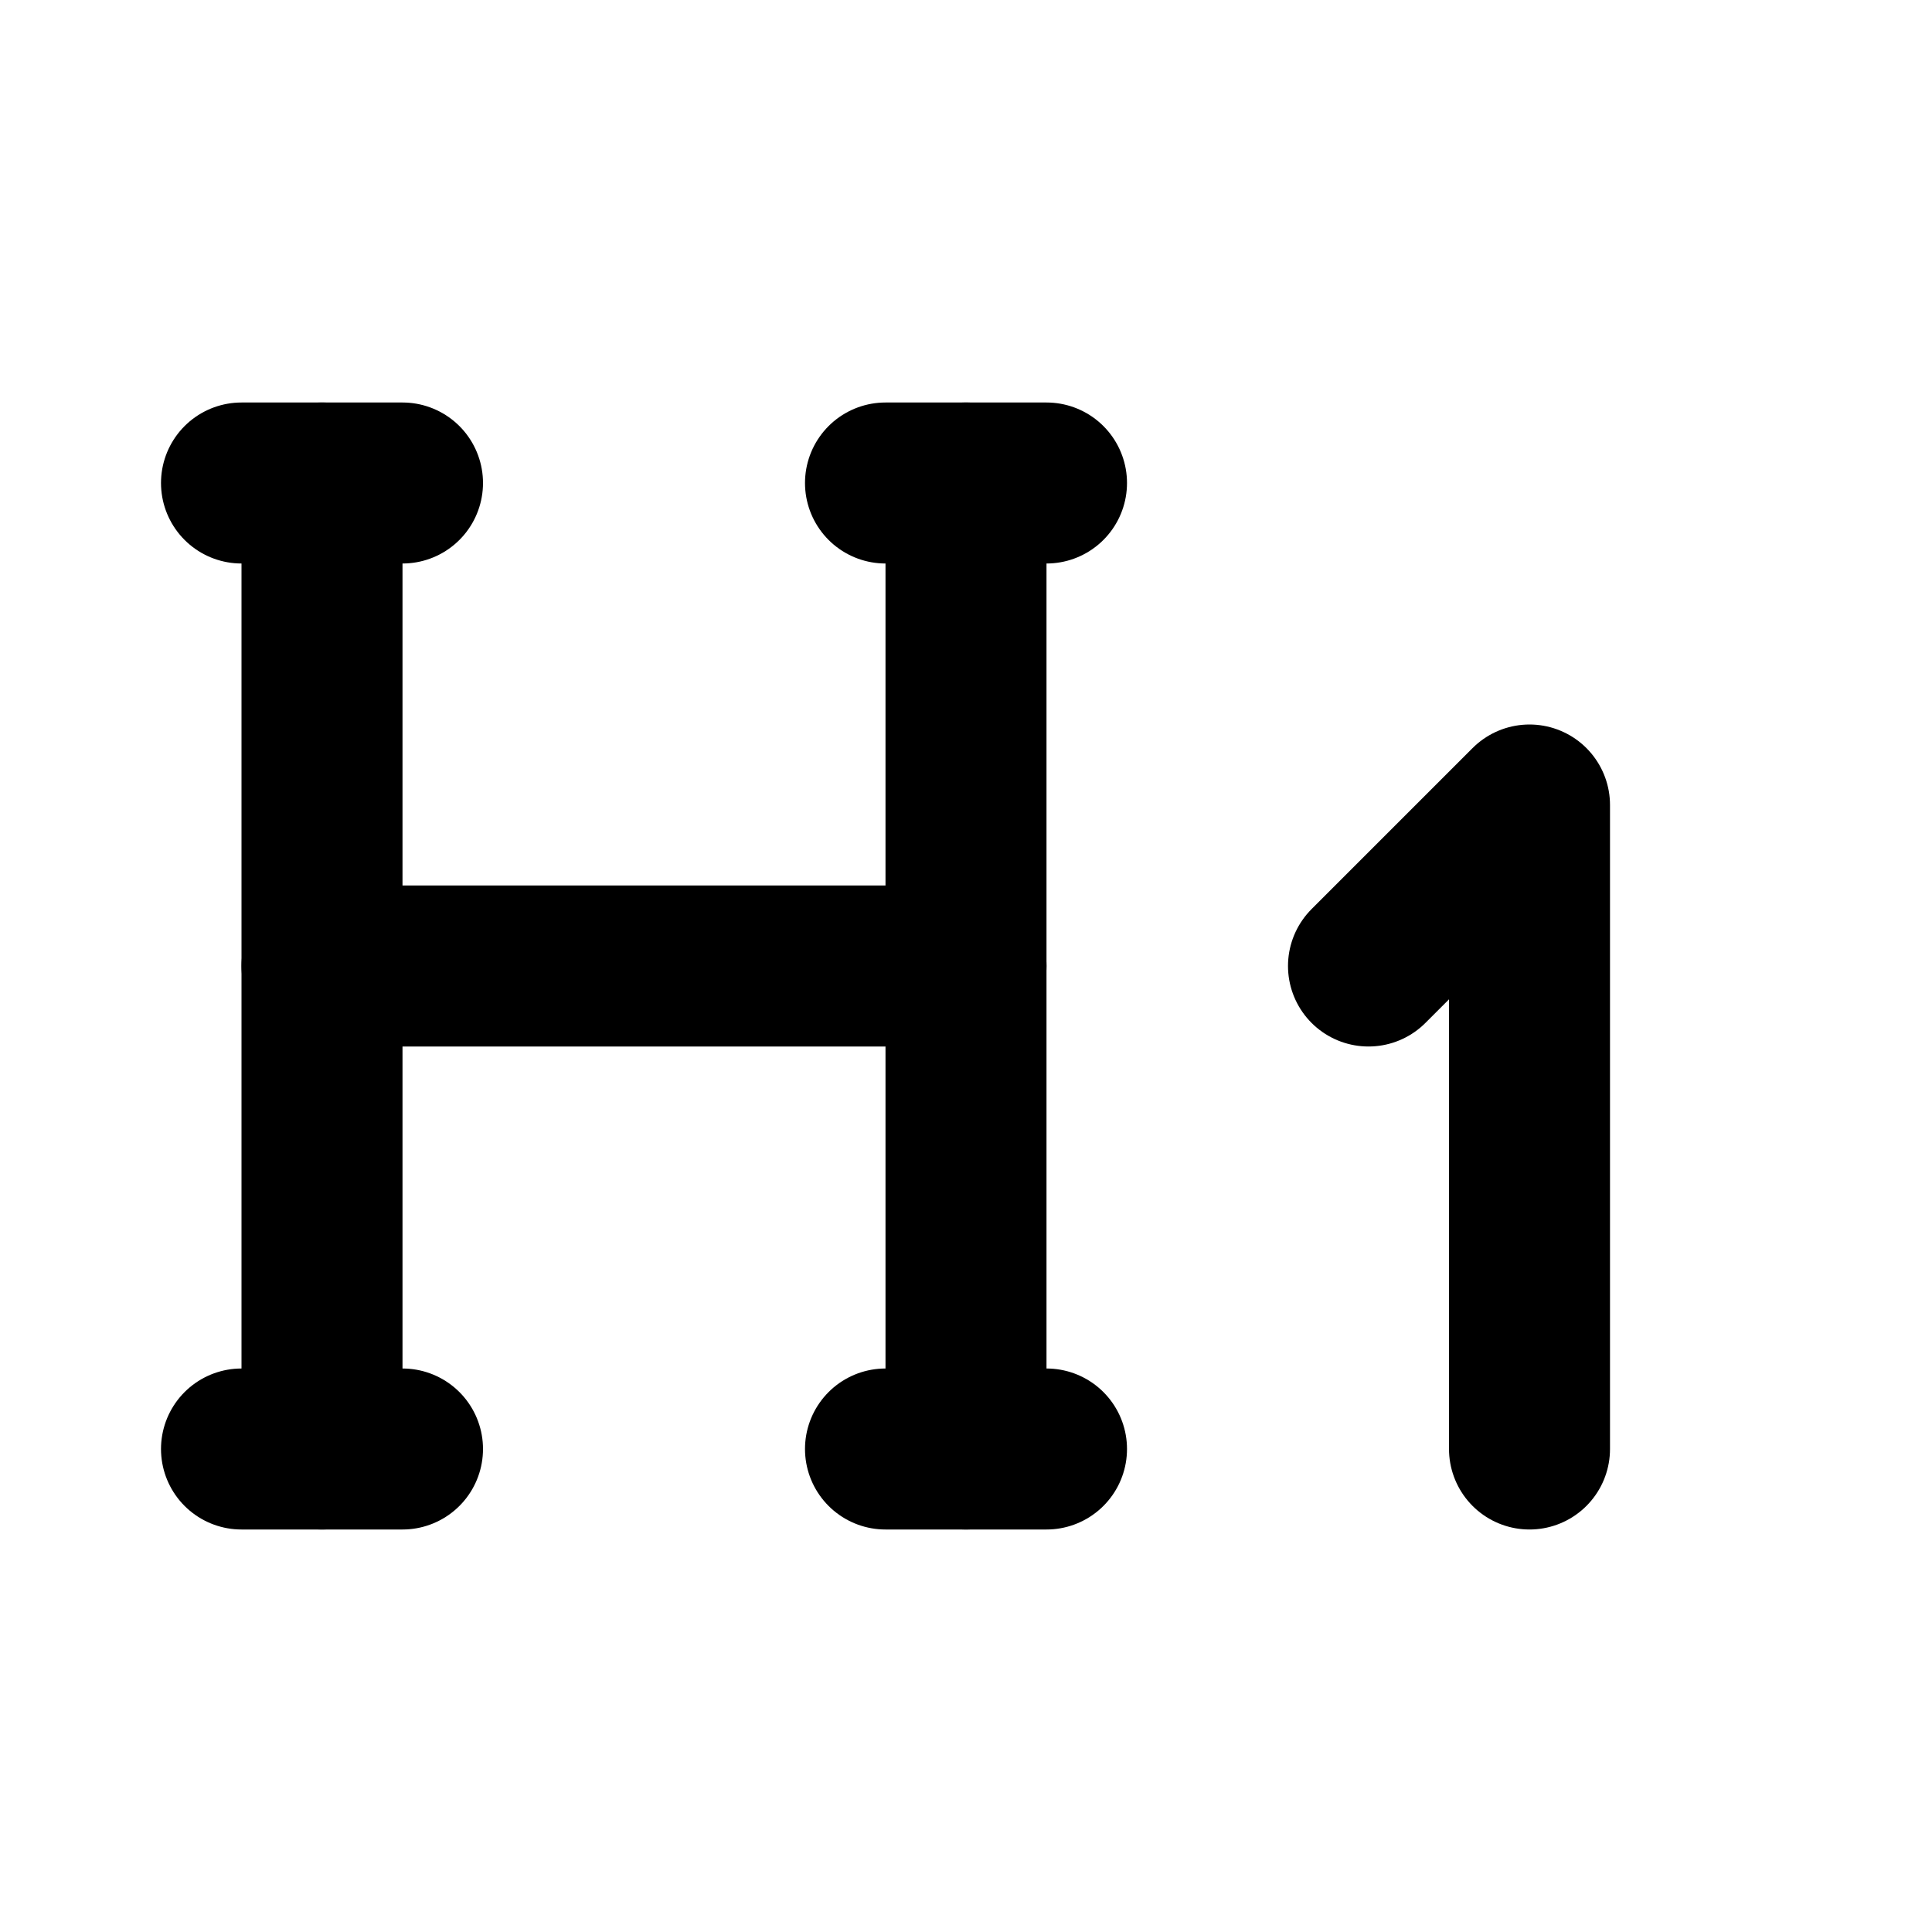
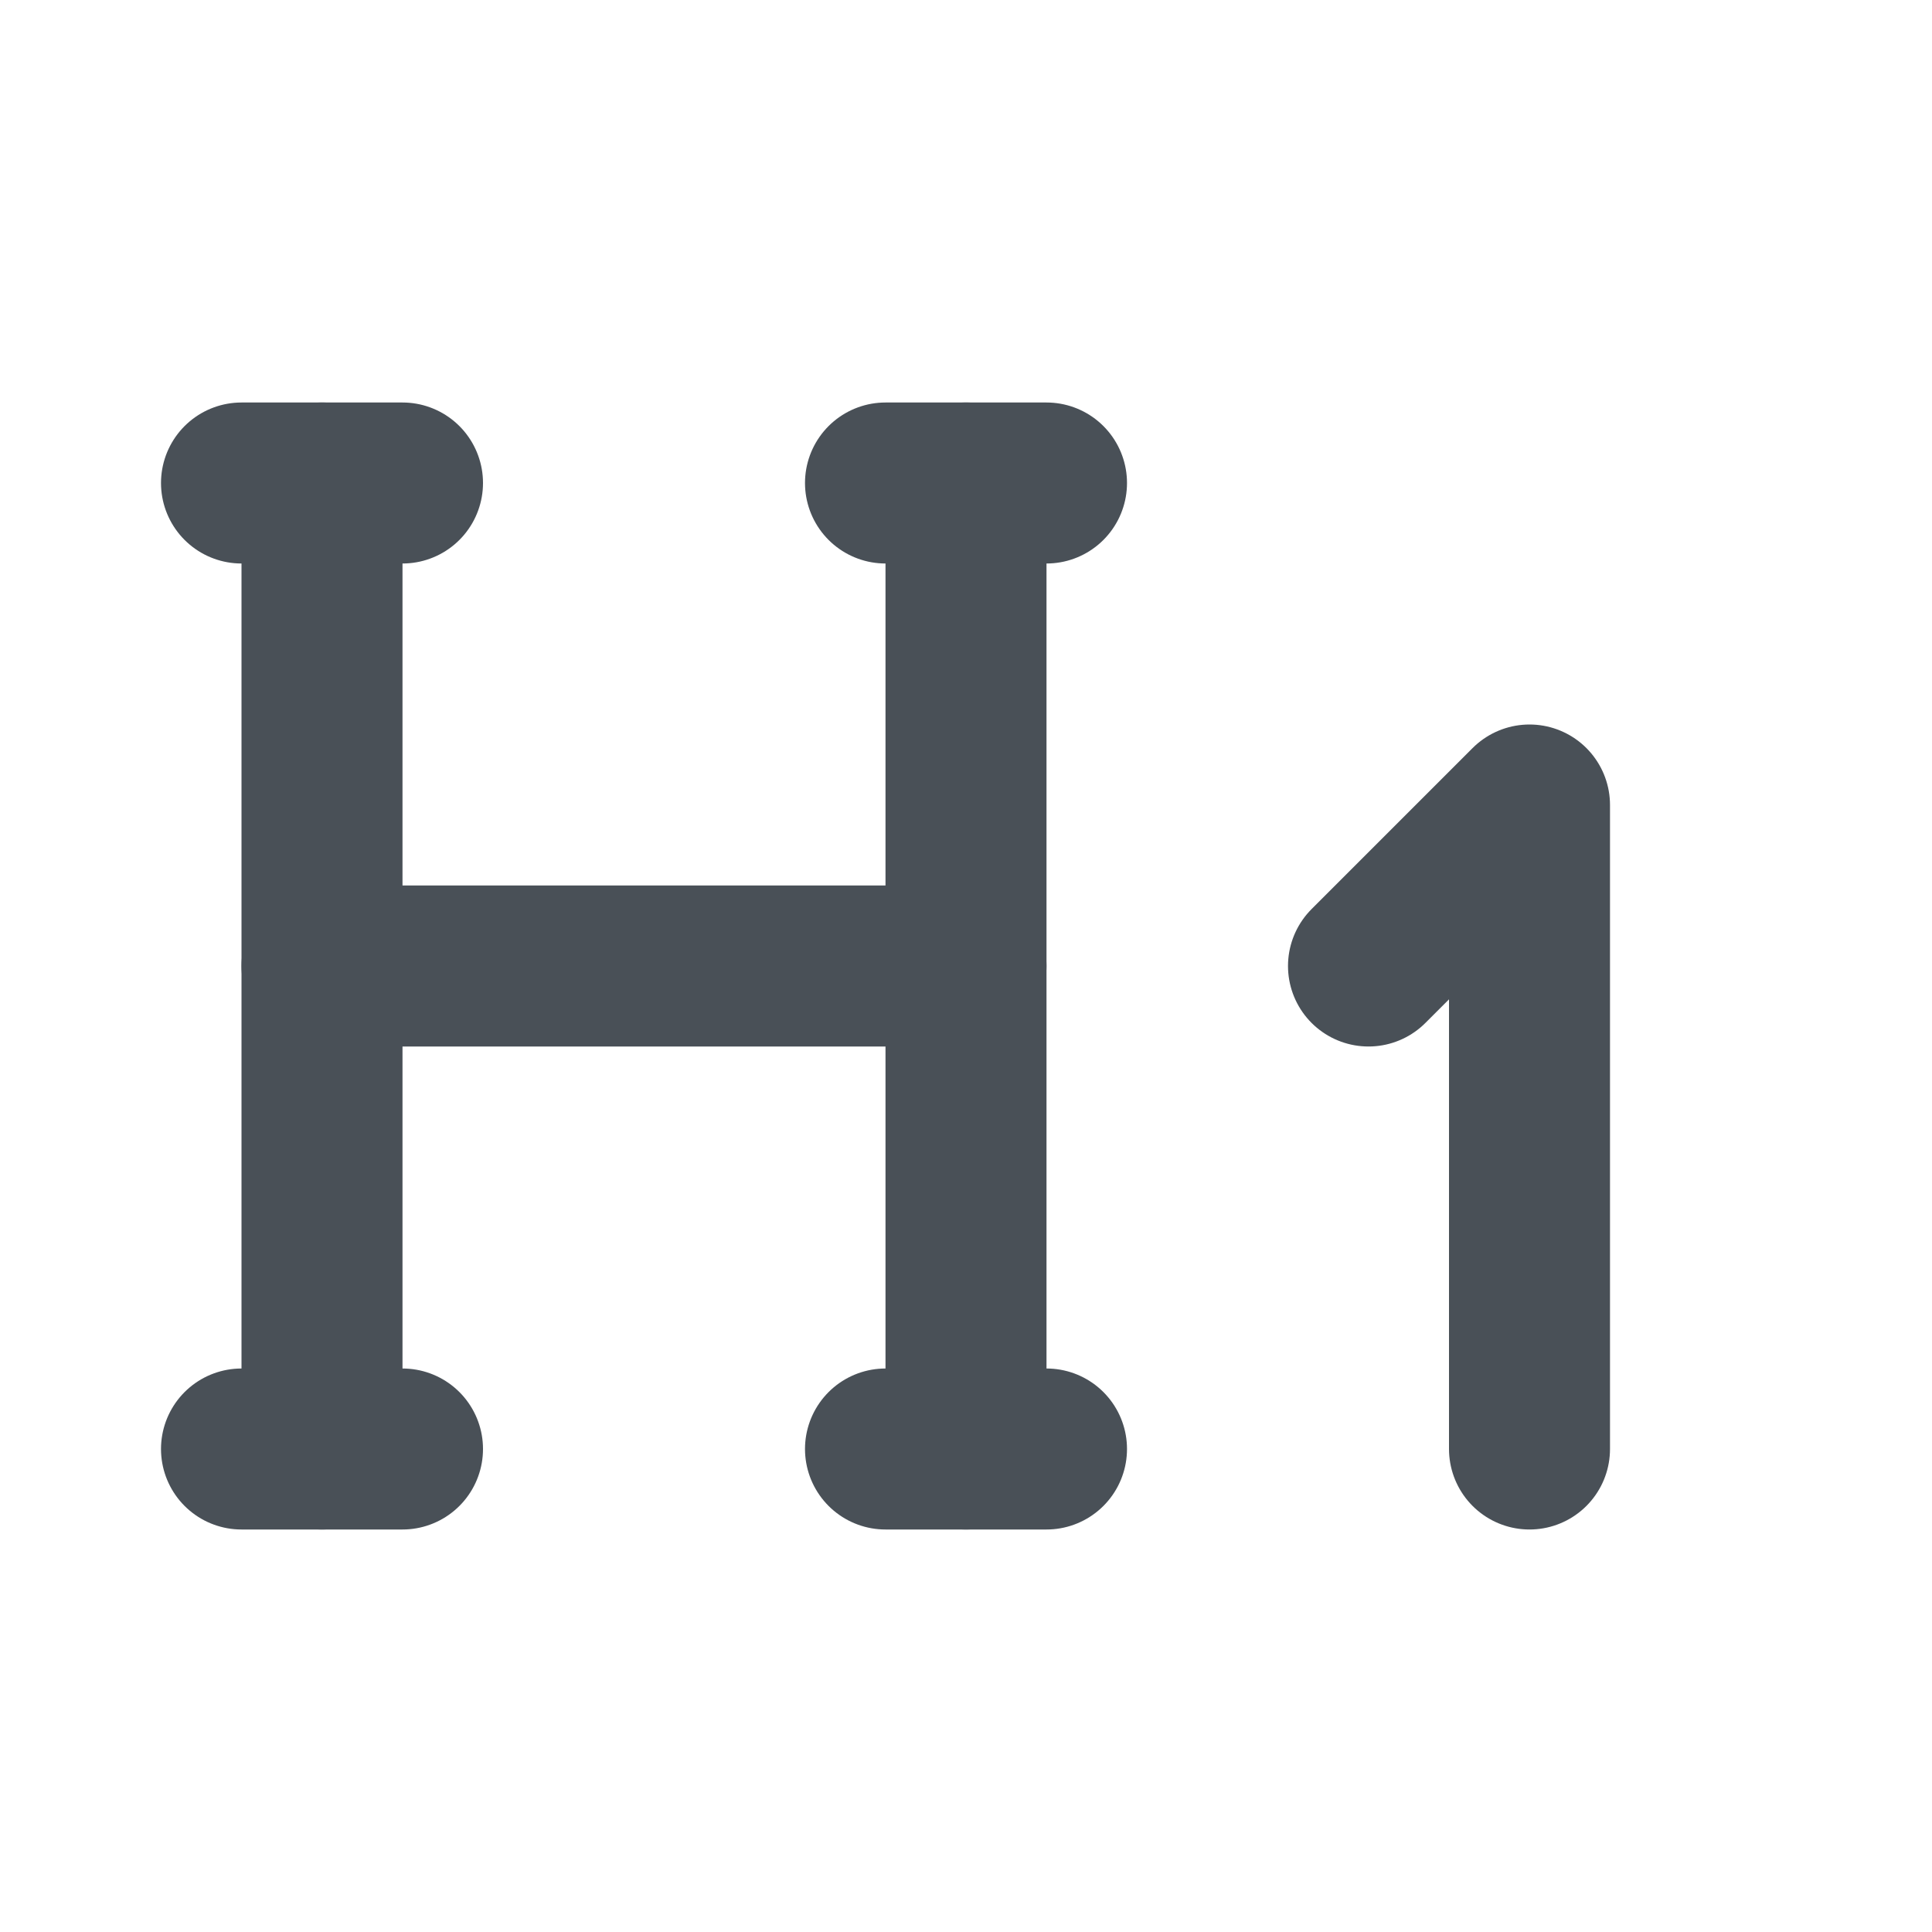
- <svg xmlns="http://www.w3.org/2000/svg" width="16" height="16" viewBox="0 0 24 24" fill="none" stroke="currentColor" stroke-width="2" stroke-linecap="round" stroke-linejoin="round" class="icon icon-tabler icons-tabler-outline icon-tabler-h-1">
+ <svg xmlns="http://www.w3.org/2000/svg" width="16" height="16" viewBox="0 0 24 24" fill="none" stroke="#495057" stroke-width="2" stroke-linecap="round" stroke-linejoin="round" class="icon icon-tabler icons-tabler-outline icon-tabler-h-1">
  <path stroke="none" d="M0 0h24v24H0z" fill="none" />
  <path d="M19 18v-8l-2 2" />
  <path d="M4 6v12" />
  <path d="M12 6v12" />
  <path d="M11 18h2" />
  <path d="M3 18h2" />
  <path d="M4 12h8" />
  <path d="M3 6h2" />
  <path d="M11 6h2" />
</svg>
